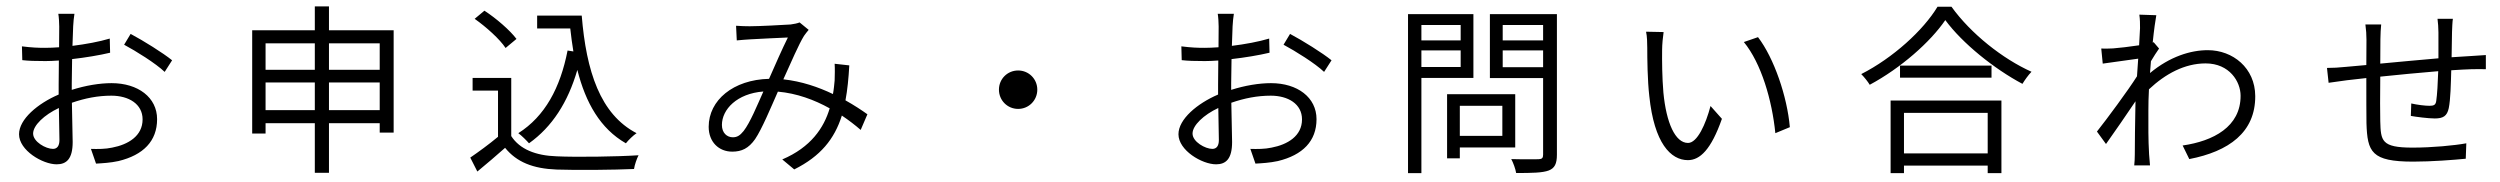
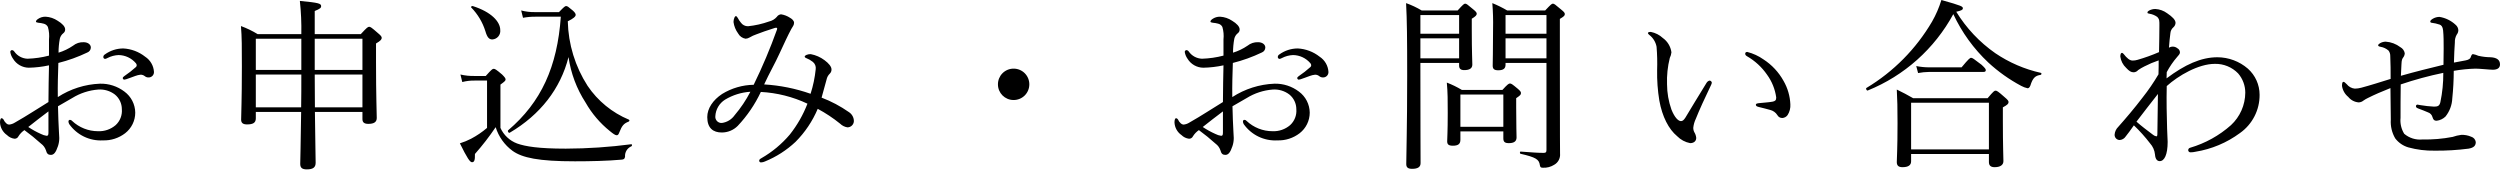
- <svg xmlns="http://www.w3.org/2000/svg" width="552" height="40" viewBox="0 0 552 40">
-   <text id="お申込み_お問い合わせ" data-name="お申込み・お問い合わせ" transform="translate(276 35)" font-size="40" font-family="YuMin-Medium, YuMincho" font-weight="500" letter-spacing="0.28em">
-     <tspan x="-276" y="0">お申込み・お問い合わせ</tspan>
-   </text>
+ <svg xmlns="http://www.w3.org/2000/svg" width="544.92" height="36.92" viewBox="0 0 544.92 36.92">
+   <path id="パス_3930" data-name="パス 3930" d="M-245.28-23.04a6.855,6.855,0,0,0-4.04,1.32.638.638,0,0,0-.32.56.4.4,0,0,0,.4.4,1.714,1.714,0,0,0,.52-.2,5.762,5.762,0,0,1,2.4-.64,5.033,5.033,0,0,1,3.76,1.76.729.729,0,0,1,.2.44.514.514,0,0,1-.16.4,23.364,23.364,0,0,1-2.56,2c-.24.16-.32.28-.32.44a.344.344,0,0,0,.32.32,1.76,1.76,0,0,0,.4-.08c.64-.2,1.2-.44,2-.72a4.846,4.846,0,0,1,1.16-.28,1.433,1.433,0,0,1,.92.32,1.223,1.223,0,0,0,.8.28,1.154,1.154,0,0,0,1.2-1.2,4.248,4.248,0,0,0-1.92-3.32A8.408,8.408,0,0,0-245.28-23.04Zm-16.2,1.56a20.986,20.986,0,0,1-4.68.68,3.656,3.656,0,0,1-2.88-1.56.688.688,0,0,0-.52-.32.4.4,0,0,0-.36.4,3.389,3.389,0,0,0,.6,1.48,4.068,4.068,0,0,0,3.44,1.96,22.6,22.6,0,0,0,4.4-.52c-.04,2.52-.12,4.96-.12,8-2.44,1.48-4.56,2.92-7.32,4.48a2.859,2.859,0,0,1-1.28.44.932.932,0,0,1-.6-.28,2.391,2.391,0,0,1-.6-.84.578.578,0,0,0-.4-.28c-.24,0-.36.4-.36.92a3.545,3.545,0,0,0,1.52,2.76,2.839,2.839,0,0,0,1.64.8.919.919,0,0,0,.88-.56,4.524,4.524,0,0,1,1.28-1.32,46.675,46.675,0,0,1,3.64,2.96,2.942,2.942,0,0,1,1.04,1.4c.2.8.52,1.04,1.08,1.04.64,0,1.08-.48,1.56-1.92a5.58,5.58,0,0,0,.28-1.76c0-.2-.04-1.04-.08-1.52-.08-1.4-.16-3.4-.2-5.4,1-.6,2.08-1.2,3.12-1.8a12.588,12.588,0,0,1,5.64-1.84A5.348,5.348,0,0,1-247.12-13a4.128,4.128,0,0,1,1.52,3.2,4.226,4.226,0,0,1-1.36,3.48A5.529,5.529,0,0,1-250.8-5a8.229,8.229,0,0,1-5.64-2.24.61.61,0,0,0-.48-.24.342.342,0,0,0-.32.32,1.228,1.228,0,0,0,.16.6A8.417,8.417,0,0,0-249.72-3a7.553,7.553,0,0,0,4.84-1.56,5.677,5.677,0,0,0,2.2-4.48,5.78,5.78,0,0,0-2.36-4.6,8.476,8.476,0,0,0-5.32-1.72,18.208,18.208,0,0,0-9.2,2.92c-.04-2.52.04-5.04.12-7.44a33.4,33.4,0,0,0,6.32-2.28,1.172,1.172,0,0,0,.76-1.08c0-.68-.68-1.16-1.56-1.16a3.428,3.428,0,0,0-2.32.76,11.542,11.542,0,0,1-3.16,1.52,16.409,16.409,0,0,1,.28-3.04,2.148,2.148,0,0,1,.76-1.2.957.957,0,0,0,.4-.84c0-.6-.64-1.28-1.64-1.88a5.258,5.258,0,0,0-2.6-.88,2.837,2.837,0,0,0-1.72.52c-.32.24-.4.4-.4.56,0,.12.2.2.52.24a5.873,5.873,0,0,1,1.16.2,1.356,1.356,0,0,1,.92.72,7.009,7.009,0,0,1,.24,2.72Zm-.12,16.72c0,.6-.08.76-.4.76a3.849,3.849,0,0,1-1.24-.4A18.21,18.21,0,0,1-266-5.92c1.28-1,2.88-2.28,4.4-3.4Zm45.6-21.4a20.36,20.36,0,0,0-3.64-1.76c.2,2.4.2,4.6.2,8.8,0,7.76-.16,10.2-.16,11.6,0,.68.36,1.04,1.28,1.04,1.32,0,1.92-.36,1.92-1.32V-9.2h9.88c-.08,7.24-.2,10.4-.2,11.32,0,.84.4,1.2,1.44,1.2,1.36,0,1.92-.44,1.92-1.44,0-1.28-.08-3.84-.16-11.08h10.36v1.56c0,.72.4,1.04,1.28,1.04,1.24,0,1.84-.4,1.84-1.28,0-1.12-.16-4.76-.16-12.16v-4.08c1.08-.64,1.24-.92,1.24-1.24,0-.24-.16-.48-.84-1.04-1.4-1.24-1.64-1.36-1.88-1.36-.28,0-.48.12-1.84,1.6h-10.04V-31.2c1.2-.48,1.4-.72,1.4-1.04,0-.6-.48-.76-4.64-1.16a57.171,57.171,0,0,1,.32,7.24Zm22.84,8.8v7.16h-10.36c0-2.4-.04-4.76-.04-7.16Zm-13.32,0c0,2.4,0,5.08-.04,7.16h-9.88v-7.16Zm2.92-7.8h10.4v6.8h-10.4Zm-2.92,0v6.8h-9.92v-6.8Zm41.64.16a1.846,1.846,0,0,0,1.72-2.04c0-1.84-1.96-3.96-6-5.24-.2-.08-.48.2-.32.32a12.946,12.946,0,0,1,3.08,5.16C-165.96-25.4-165.52-25-164.84-25Zm9.28-5.96a11,11,0,0,1-3-.36l.4,1.6a13.616,13.616,0,0,1,2.68-.24h5.56c-.76,10.92-4.28,18.64-11.48,24.76-.2.2.12.68.36.52,6.64-3.92,11.04-9.56,12.8-16.48a24.674,24.674,0,0,0,3.72,9.92,21.779,21.779,0,0,0,5.28,6.2c.72.6,1.2.92,1.48.92s.4-.12.6-.64c.56-1.44.96-1.92,2-2.32.2-.08.28-.36.08-.44a20.266,20.266,0,0,1-9-7.36,27.156,27.156,0,0,1-4.32-14.08c1.24-.6,1.72-1.04,1.72-1.4,0-.24-.16-.52-.6-.92-1-.84-1.2-1-1.48-1-.24,0-.44.16-1.56,1.32Zm-7.52,15.8c1-.72,1.12-.88,1.12-1.12s-.16-.48-.76-1.08c-1.32-1.12-1.56-1.24-1.84-1.24-.24,0-.44.12-1.72,1.56h-2.4a12.17,12.17,0,0,1-3.12-.32l.4,1.64a9.948,9.948,0,0,1,2.72-.32H-166V-5.72a19.128,19.128,0,0,1-3.48,2.36,14.982,14.982,0,0,1-2.44,1c1.6,3.24,2.2,4.12,2.64,4.12.48,0,.68-.4.64-1.8a56.206,56.206,0,0,0,4.52-5.84,10.1,10.1,0,0,0,3.68,5.16c2.12,1.52,5.68,2.28,13.6,2.28,3.4,0,7-.08,10.16-.36.48-.04.68-.16.76-.64a2.271,2.271,0,0,1,1.4-2.28c.16-.08.16-.48-.04-.44a111.926,111.926,0,0,1-14.28.96c-5.92,0-8.8-.48-10.6-1.12a6.479,6.479,0,0,1-3.64-3.4Zm70,2.84c.4-1.4.72-2.56,1.08-3.92a2.479,2.479,0,0,1,.72-1.32,1.2,1.2,0,0,0,.36-.92c0-.6-.6-1.32-1.52-2a7.229,7.229,0,0,0-3-1.32,2.223,2.223,0,0,0-.92.16c-.2.08-.4.24-.4.36s.08.24.28.32a5.748,5.748,0,0,1,1.48.84,1.73,1.73,0,0,1,.64,1.6,26.084,26.084,0,0,1-1.12,5.36A37.3,37.3,0,0,0-105.6-15.2c1.12-2.44,2.4-4.64,3.32-6.68,1.08-2.32,1.84-4,2.6-5.4.32-.56.6-.84.6-1.36,0-.44-.44-.84-.88-1.08a4.889,4.889,0,0,0-1.96-.76,1.26,1.26,0,0,0-.92.56,3.154,3.154,0,0,1-1.68,1,19.77,19.77,0,0,1-4.6,1.04,1.846,1.846,0,0,1-1.56-.8,5.016,5.016,0,0,1-.64-.96c-.16-.28-.28-.44-.44-.44-.12,0-.24.12-.32.32a2.555,2.555,0,0,0-.2.96,5.424,5.424,0,0,0,1,2.48,2.248,2.248,0,0,0,1.64,1.16,1.89,1.89,0,0,0,.88-.28,7.671,7.671,0,0,1,1.48-.68c1-.4,2.28-.84,4.04-1.4.44-.12.56.04.44.36a118.378,118.378,0,0,1-5.08,12.04,13.539,13.539,0,0,0-6.88,2c-2,1.32-3.24,3.16-3.24,5.04,0,2.44,1.32,3.36,3.16,3.36a4.87,4.87,0,0,0,3.48-1.44,28.406,28.406,0,0,0,5.04-7.4A27.2,27.2,0,0,1-96.16-11,25.776,25.776,0,0,1-100-4.28,23.3,23.3,0,0,1-106.2.88c-.36.2-.48.32-.48.56a.369.369,0,0,0,.4.36,2.15,2.15,0,0,0,.84-.2,21.685,21.685,0,0,0,6.68-4.28,22.743,22.743,0,0,0,4.84-7.2,31.307,31.307,0,0,1,4.88,3.24,2.9,2.9,0,0,0,1.6.8,1.41,1.41,0,0,0,1.4-1.36,2.35,2.35,0,0,0-1.08-1.96A27.309,27.309,0,0,0-93.08-12.32ZM-108.6-13.6a27.069,27.069,0,0,1-3.44,5.12A4.046,4.046,0,0,1-114.8-6.8a1.336,1.336,0,0,1-1.44-1.48,4.531,4.531,0,0,1,2.12-3.6A12.157,12.157,0,0,1-108.6-13.6Zm57.36-5.04a3.406,3.406,0,0,0-3.4,3.44,3.4,3.4,0,0,0,3.4,3.4,3.406,3.406,0,0,0,3.44-3.4A3.415,3.415,0,0,0-51.24-18.64Zm61.96-4.4a6.855,6.855,0,0,0-4.04,1.32.638.638,0,0,0-.32.56.4.4,0,0,0,.4.4,1.714,1.714,0,0,0,.52-.2,5.762,5.762,0,0,1,2.4-.64,5.033,5.033,0,0,1,3.76,1.76.729.729,0,0,1,.2.44.514.514,0,0,1-.16.4,23.364,23.364,0,0,1-2.56,2c-.24.16-.32.28-.32.44a.344.344,0,0,0,.32.32,1.76,1.76,0,0,0,.4-.08c.64-.2,1.2-.44,2-.72a4.847,4.847,0,0,1,1.16-.28,1.433,1.433,0,0,1,.92.32,1.223,1.223,0,0,0,.8.28,1.154,1.154,0,0,0,1.2-1.2,4.248,4.248,0,0,0-1.92-3.32A8.408,8.408,0,0,0,10.72-23.04Zm-16.2,1.56a20.986,20.986,0,0,1-4.68.68,3.656,3.656,0,0,1-2.88-1.56.688.688,0,0,0-.52-.32.4.4,0,0,0-.36.4,3.389,3.389,0,0,0,.6,1.48,4.068,4.068,0,0,0,3.44,1.96,22.6,22.6,0,0,0,4.4-.52c-.04,2.52-.12,4.96-.12,8-2.44,1.48-4.56,2.92-7.32,4.48a2.86,2.86,0,0,1-1.28.44.932.932,0,0,1-.6-.28,2.391,2.391,0,0,1-.6-.84.578.578,0,0,0-.4-.28c-.24,0-.36.4-.36.92a3.545,3.545,0,0,0,1.52,2.76,2.839,2.839,0,0,0,1.64.8.919.919,0,0,0,.88-.56,4.525,4.525,0,0,1,1.28-1.32A46.677,46.677,0,0,1-7.2-2.28,2.942,2.942,0,0,1-6.16-.88c.2.8.52,1.04,1.08,1.04C-4.44.16-4-.32-3.52-1.76a5.58,5.58,0,0,0,.28-1.76c0-.2-.04-1.04-.08-1.52-.08-1.4-.16-3.4-.2-5.4,1-.6,2.08-1.2,3.12-1.8a12.588,12.588,0,0,1,5.64-1.84A5.348,5.348,0,0,1,8.88-13,4.128,4.128,0,0,1,10.4-9.8,4.226,4.226,0,0,1,9.04-6.32,5.529,5.529,0,0,1,5.2-5,8.229,8.229,0,0,1-.44-7.24a.61.61,0,0,0-.48-.24.342.342,0,0,0-.32.32,1.228,1.228,0,0,0,.16.6A8.417,8.417,0,0,0,6.28-3a7.553,7.553,0,0,0,4.84-1.56,5.677,5.677,0,0,0,2.2-4.48,5.78,5.78,0,0,0-2.36-4.6,8.476,8.476,0,0,0-5.32-1.72,18.208,18.208,0,0,0-9.2,2.92c-.04-2.52.04-5.04.12-7.44a33.4,33.4,0,0,0,6.32-2.28,1.172,1.172,0,0,0,.76-1.08c0-.68-.68-1.16-1.56-1.16a3.428,3.428,0,0,0-2.32.76A11.541,11.541,0,0,1-3.4-22.12a16.41,16.41,0,0,1,.28-3.04,2.148,2.148,0,0,1,.76-1.2.957.957,0,0,0,.4-.84c0-.6-.64-1.28-1.64-1.88a5.258,5.258,0,0,0-2.6-.88,2.837,2.837,0,0,0-1.72.52c-.32.24-.4.4-.4.56,0,.12.2.2.52.24a5.873,5.873,0,0,1,1.16.2,1.356,1.356,0,0,1,.92.72A7.008,7.008,0,0,1-5.48-25ZM-5.6-4.76c0,.6-.08.76-.4.76a3.849,3.849,0,0,1-1.24-.4A18.21,18.21,0,0,1-10-5.92c1.28-1,2.88-2.28,4.4-3.4Zm51.76-.2h9.36v1.52c0,.76.32,1.04,1.2,1.04,1.08,0,1.68-.36,1.68-1.24,0-.56-.08-2.56-.08-6.56v-2c.88-.6,1.04-.76,1.04-1.12,0-.24-.12-.44-.68-.92-1.24-1.04-1.44-1.16-1.72-1.16-.24,0-.48.12-1.64,1.4H46.48a20.705,20.705,0,0,0-3.28-1.6c.2,2.16.2,3.88.2,6.64,0,4.2-.12,5.48-.12,6.16s.32.96,1.24.96c1.12,0,1.64-.36,1.64-1.28Zm9.36-1H46.16V-13h9.36ZM56-19.88h8.92V-.92c0,.48-.12.64-.6.64-1.32,0-2.24-.08-5.04-.28-.2,0-.2.44,0,.48,3.28.76,4.04,1.2,4.2,2.48.08.48.24.56.68.56a4.181,4.181,0,0,0,2.44-.64A2.518,2.518,0,0,0,67.88-.12c0-1.08-.04-1.96-.04-20.4v-8.96c.88-.52,1.08-.72,1.08-1.04,0-.28-.16-.48-.8-1-1.32-1.12-1.52-1.28-1.8-1.28-.24,0-.44.16-1.68,1.48H56.36a24.366,24.366,0,0,0-3.24-1.6,53.268,53.268,0,0,1,.16,5.52c0,5.28-.08,6.96-.08,8.12,0,.72.36,1,1.2,1,1.08,0,1.6-.36,1.6-1.2Zm0-5.36h8.92v4.36H56Zm8.92-1H56v-4.08h8.92ZM37.44-19.88h8.44v.56c0,.68.32,1,1.12,1,1.12,0,1.76-.36,1.76-1.2,0-.64-.12-2.84-.12-7.48v-2.52c.88-.52,1.08-.8,1.08-1.08,0-.24-.16-.48-.76-.96-1.28-1.08-1.48-1.24-1.76-1.24-.24,0-.44.16-1.64,1.48H37.72a18.94,18.94,0,0,0-3.4-1.6c.2,3.72.24,7.68.24,15.8,0,11.92-.2,16.64-.2,19.28,0,.72.36,1.04,1.28,1.04,1.24,0,1.84-.4,1.84-1.24,0-3.12-.04-7-.04-19.96Zm0-5.36h8.44v4.36H37.44Zm8.44-1H37.44v-4.08h8.44Zm62.8,3.96c-.28,0-.44.16-.44.36,0,.28.12.4.36.56a13.477,13.477,0,0,1,4.4,4.04,10.985,10.985,0,0,1,2,4.96c0,.6-.2.8-.8.92-.88.16-1.8.2-2.92.32-.4.04-.72.12-.72.32,0,.28.16.4.64.52.96.24,1.8.44,2.48.64a2.565,2.565,0,0,1,1.56,1.12,1.183,1.183,0,0,0,1.08.64,1.509,1.509,0,0,0,1.16-.64,3.872,3.872,0,0,0,.6-2.36,11.161,11.161,0,0,0-1.48-5.08,13.172,13.172,0,0,0-4.36-4.68A10.775,10.775,0,0,0,108.68-22.28ZM96.24-2.4c.92,0,1.36-.56,1.32-1.2a2.873,2.873,0,0,0-.4-1.16,2.022,2.022,0,0,1-.24-1,5.967,5.967,0,0,1,.56-1.96c.64-1.64,2.08-4.8,3.32-7.36a1.3,1.3,0,0,0,.16-.52.553.553,0,0,0-.48-.44,1.067,1.067,0,0,0-.68.52c-1.68,2.68-3.4,5.6-4.6,7.56-.36.56-.64.76-.96.76-.56,0-1.36-.72-2.08-2.52a16.77,16.77,0,0,1-.96-5.52,20.514,20.514,0,0,1,.6-5.72,3.643,3.643,0,0,0,.36-1.24,4.593,4.593,0,0,0-1.88-3.12,5.315,5.315,0,0,0-2.6-1.32c-.32,0-.64.04-.64.24,0,.12.04.2.28.4a4.212,4.212,0,0,1,1.6,2.6,43.487,43.487,0,0,1,.12,5.08,36.927,36.927,0,0,0,.48,6.64c.64,3.52,2.04,6.24,3.88,7.76A5.372,5.372,0,0,0,96.24-2.4Zm58-28.64c1.04-.24,1.44-.4,1.44-.72,0-.44-.16-.56-4.68-1.84a22.765,22.765,0,0,1-2.04,4.72,41.074,41.074,0,0,1-14.28,14.44c-.24.12.04.68.28.56A36.986,36.986,0,0,0,153.6-30.52a34.428,34.428,0,0,0,7.64,10.56,34.457,34.457,0,0,0,7.16,5.08,5.181,5.181,0,0,0,1.4.52q.36,0,.6-.6c.52-1.68,1.08-2.16,2.24-2.32.2-.04.24-.4.04-.44A28.959,28.959,0,0,1,162.76-22,30.318,30.318,0,0,1,154.24-31.04Zm-9.84,31h16.96V1.72c0,.72.36,1.12,1.24,1.12,1.24,0,1.92-.48,1.92-1.32,0-.76-.12-3.32-.12-8.76V-10.2c1.04-.56,1.24-.8,1.24-1.16,0-.24-.16-.48-.88-1.08-1.44-1.28-1.68-1.4-1.96-1.4-.24,0-.44.12-1.72,1.64H144.84c-1.44-.8-2.04-1.16-3.56-1.88.12,2.2.16,3.96.16,7.28,0,5.88-.16,7.52-.16,8.52,0,.76.36,1.12,1.24,1.12,1.28,0,1.88-.44,1.88-1.28Zm16.96-1H144.4V-11.2h16.96ZM145.92-17.68a13.521,13.521,0,0,1,2.4-.24h11.84c.36,0,.52-.12.52-.4,0-.24-.2-.48-.92-1.16-1.72-1.32-2-1.52-2.28-1.52-.24,0-.52.2-2.08,2.08h-7.04a14.809,14.809,0,0,1-2.84-.28Zm54.2-.2a18.031,18.031,0,0,1,2.28-3.32c.28-.32.6-.64.6-.96a1.028,1.028,0,0,0-.56-.92,1.6,1.6,0,0,0-.96-.36,1.628,1.628,0,0,0-.88.24c.08-1.2.2-2.24.32-3.2a1.856,1.856,0,0,1,.64-1.24,1.394,1.394,0,0,0,.48-.96c0-.68-.72-1.36-1.84-2.12a4.771,4.771,0,0,0-2.56-.92,2.807,2.807,0,0,0-1.4.36c-.2.12-.32.24-.32.4,0,.2.08.2.48.28a3.956,3.956,0,0,1,1.64.68c.52.52.48.96.48,1.84,0,1.72-.04,3.8-.08,5.84a38.835,38.835,0,0,1-4.68,1.68,3.718,3.718,0,0,1-1.08.16c-.64,0-1.24-.52-1.96-1.44-.08-.08-.24-.24-.36-.24-.2,0-.36.24-.36.8a4.12,4.12,0,0,0,1.28,2.48c.64.68,1.04.96,1.64.96a1.313,1.313,0,0,0,.96-.48,11.067,11.067,0,0,1,1.36-.8,22.706,22.706,0,0,1,3.12-1.32c0,.92,0,2-.04,3.04a44.594,44.594,0,0,1-3.48,5.08c-1.8,2.36-3.68,4.56-5.28,6.36a2.635,2.635,0,0,0-.8,1.68,1.114,1.114,0,0,0,1.12,1.2,1.689,1.689,0,0,0,1.28-.76c.6-.72.96-1.28,1.8-2.44a34.091,34.091,0,0,1,3.52,3.92A4.22,4.22,0,0,1,197.56.08c.08,1.08.52,1.44,1.04,1.44,1,0,1.72-1.4,1.72-4.2,0-.8-.12-2.04-.12-2.88-.08-2.72-.16-6.04-.08-9.28,2.52-2.28,6.92-4.84,10.48-4.84a6.843,6.843,0,0,1,5.08,2.08,6.416,6.416,0,0,1,1.56,4.2,9.738,9.738,0,0,1-3.12,7.08,23.28,23.28,0,0,1-8.88,4.92.544.544,0,0,0-.44.6.493.493,0,0,0,.52.4,4.36,4.36,0,0,0,1.04-.12,22.288,22.288,0,0,0,9.72-4.08,10.106,10.106,0,0,0,4.28-8.36,7.626,7.626,0,0,0-2.56-5.68,10.191,10.191,0,0,0-6.64-2.48c-3.56,0-7.08,1.6-11.08,4.6Zm-6.6,10.8c1.4-1.8,3.08-4.04,4.68-6.04-.04,2.92-.08,6.2-.12,8.6,0,.48-.04.64-.24.64a1.8,1.8,0,0,1-.84-.44C195.88-5.16,194.6-6.12,193.52-7.08Zm66.92-12.4c-3.12.76-6.2,1.52-9.28,2.4.04-1,.08-1.68.12-2.48.04-1,.16-1.2.36-1.48A1.667,1.667,0,0,0,252-22a1.878,1.878,0,0,0-.96-1.32,5.913,5.913,0,0,0-3.2-1.2,2.564,2.564,0,0,0-1.2.32c-.2.12-.44.32-.44.44,0,.16.08.28.52.36a3.458,3.458,0,0,1,1.76.84,1.905,1.905,0,0,1,.36,1.16c.08,1.72.08,3.28.08,5-2.2.68-4.44,1.4-6.4,1.92a5.83,5.83,0,0,1-1.4.2,2.536,2.536,0,0,1-1.76-.96c-.4-.4-.56-.52-.72-.52s-.32.12-.32.88a3.8,3.8,0,0,0,1.36,2.4,3.225,3.225,0,0,0,2.28,1.2,1.708,1.708,0,0,0,1.04-.4,6.462,6.462,0,0,1,.96-.56c1.6-.8,2.84-1.32,4.92-2.16.04,2.36.04,4.52.08,6.88a7.109,7.109,0,0,0,.96,4.08,5.547,5.547,0,0,0,2.84,1.96,20.3,20.3,0,0,0,5.76.72,53.589,53.589,0,0,0,7.4-.44c1.12-.2,1.56-.64,1.56-1.44a1.4,1.4,0,0,0-1-1.16,4.918,4.918,0,0,0-2.2-.4,9.1,9.1,0,0,0-1.84.44,31.28,31.28,0,0,1-6.6.56,5.3,5.3,0,0,1-3.96-1.24,5.575,5.575,0,0,1-.8-3.48c0-2.08,0-4.76.04-7.28a78.443,78.443,0,0,1,9.28-2.52,29.811,29.811,0,0,1-.64,6.4c-.2.84-.6.96-1.4.96a25.558,25.558,0,0,1-2.92-.32c-.24-.04-.56-.12-.68-.12a.342.342,0,0,0-.32.32c0,.24.08.36.48.52.76.28,1.68.64,2.12.84a1.47,1.47,0,0,1,1,1.04c.2.64.4.8.92.8a3.329,3.329,0,0,0,1.92-.92,6.768,6.768,0,0,0,1.48-3.96,59.6,59.6,0,0,0,.32-6,32.414,32.414,0,0,1,4.76-.48c.88,0,3.08.24,3.76.24.84,0,1.56-.28,1.56-1.16,0-1-.72-1.48-2-1.56a12.336,12.336,0,0,1-2.72-.32,4.8,4.8,0,0,0-1.16-.36c-.16,0-.28.08-.44.48-.12.56-.56.76-1.16.88s-1.28.24-2.56.48c.04-1.8.12-3.16.2-4.36a3.2,3.2,0,0,1,.4-1.72,1.6,1.6,0,0,0,.36-.96,1.643,1.643,0,0,0-.6-1.2,6.721,6.721,0,0,0-3.52-1.72,2.913,2.913,0,0,0-1.44.4c-.4.24-.56.44-.56.6a.273.273,0,0,0,.28.28,8.582,8.582,0,0,1,1.76.4c.36.12.68.44.76,1.28.12,1.24.12,2.4.12,3.96Z" transform="translate(272.16 33.6)" />
</svg>
